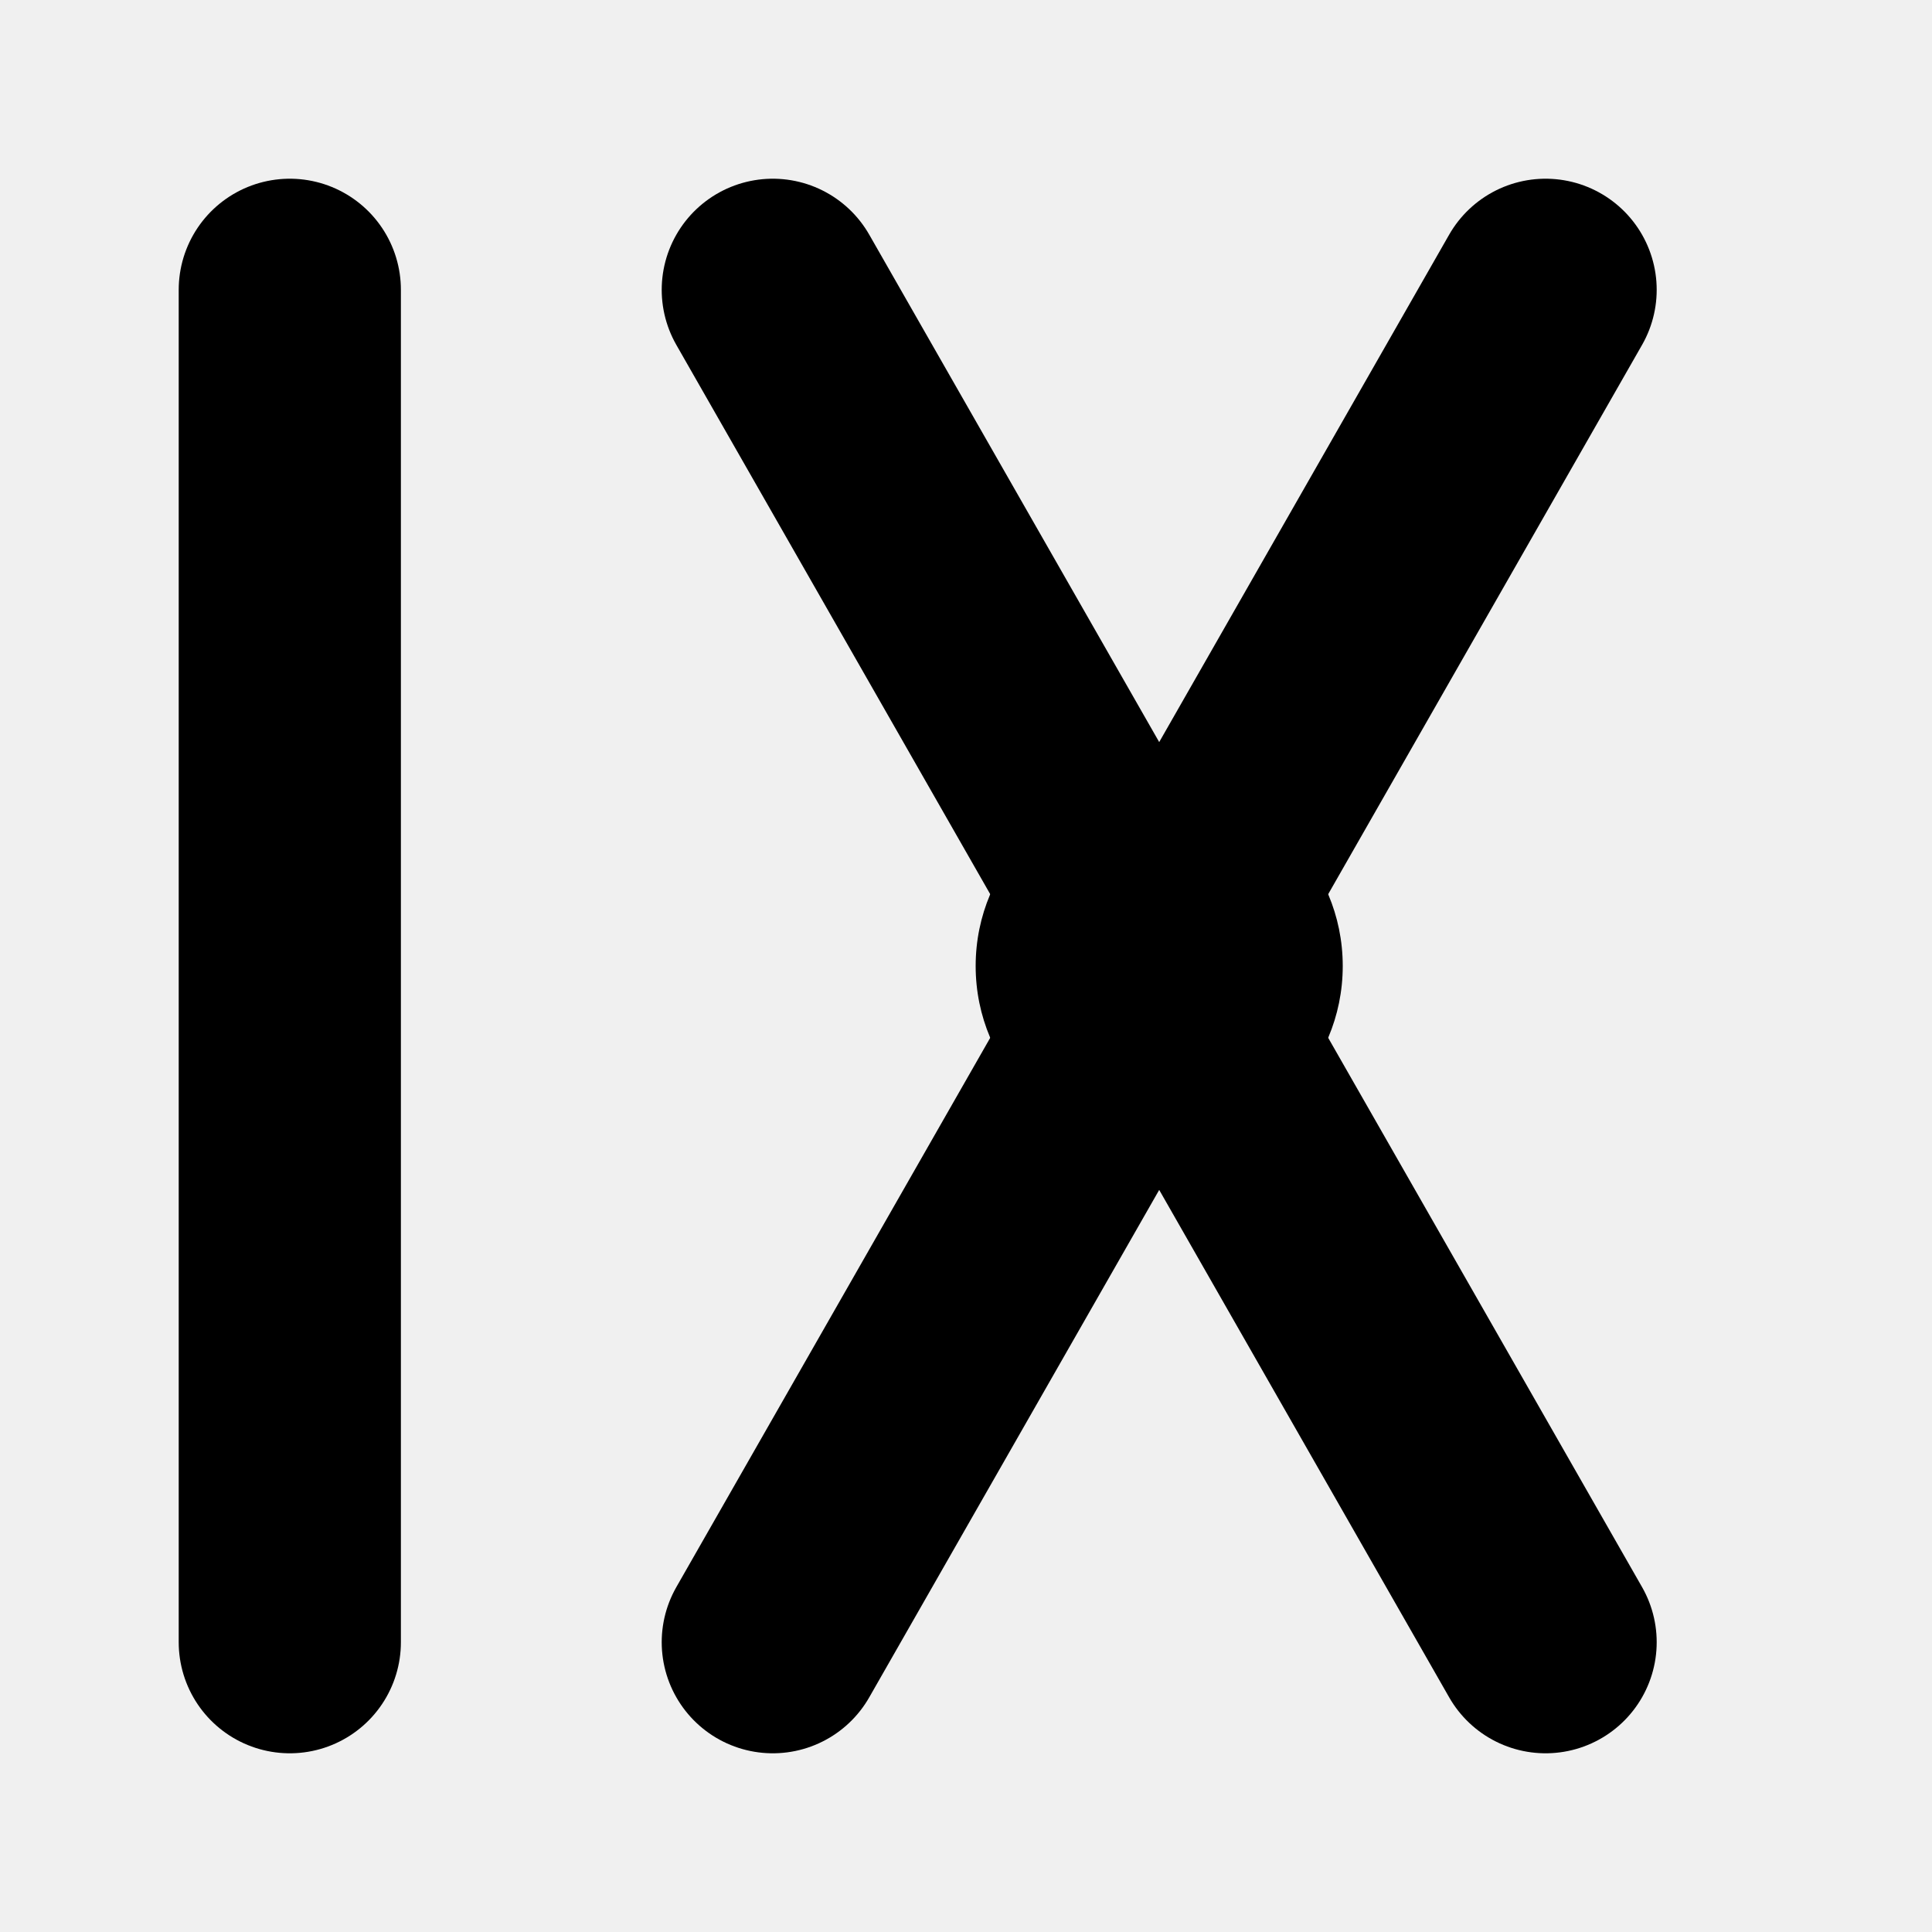
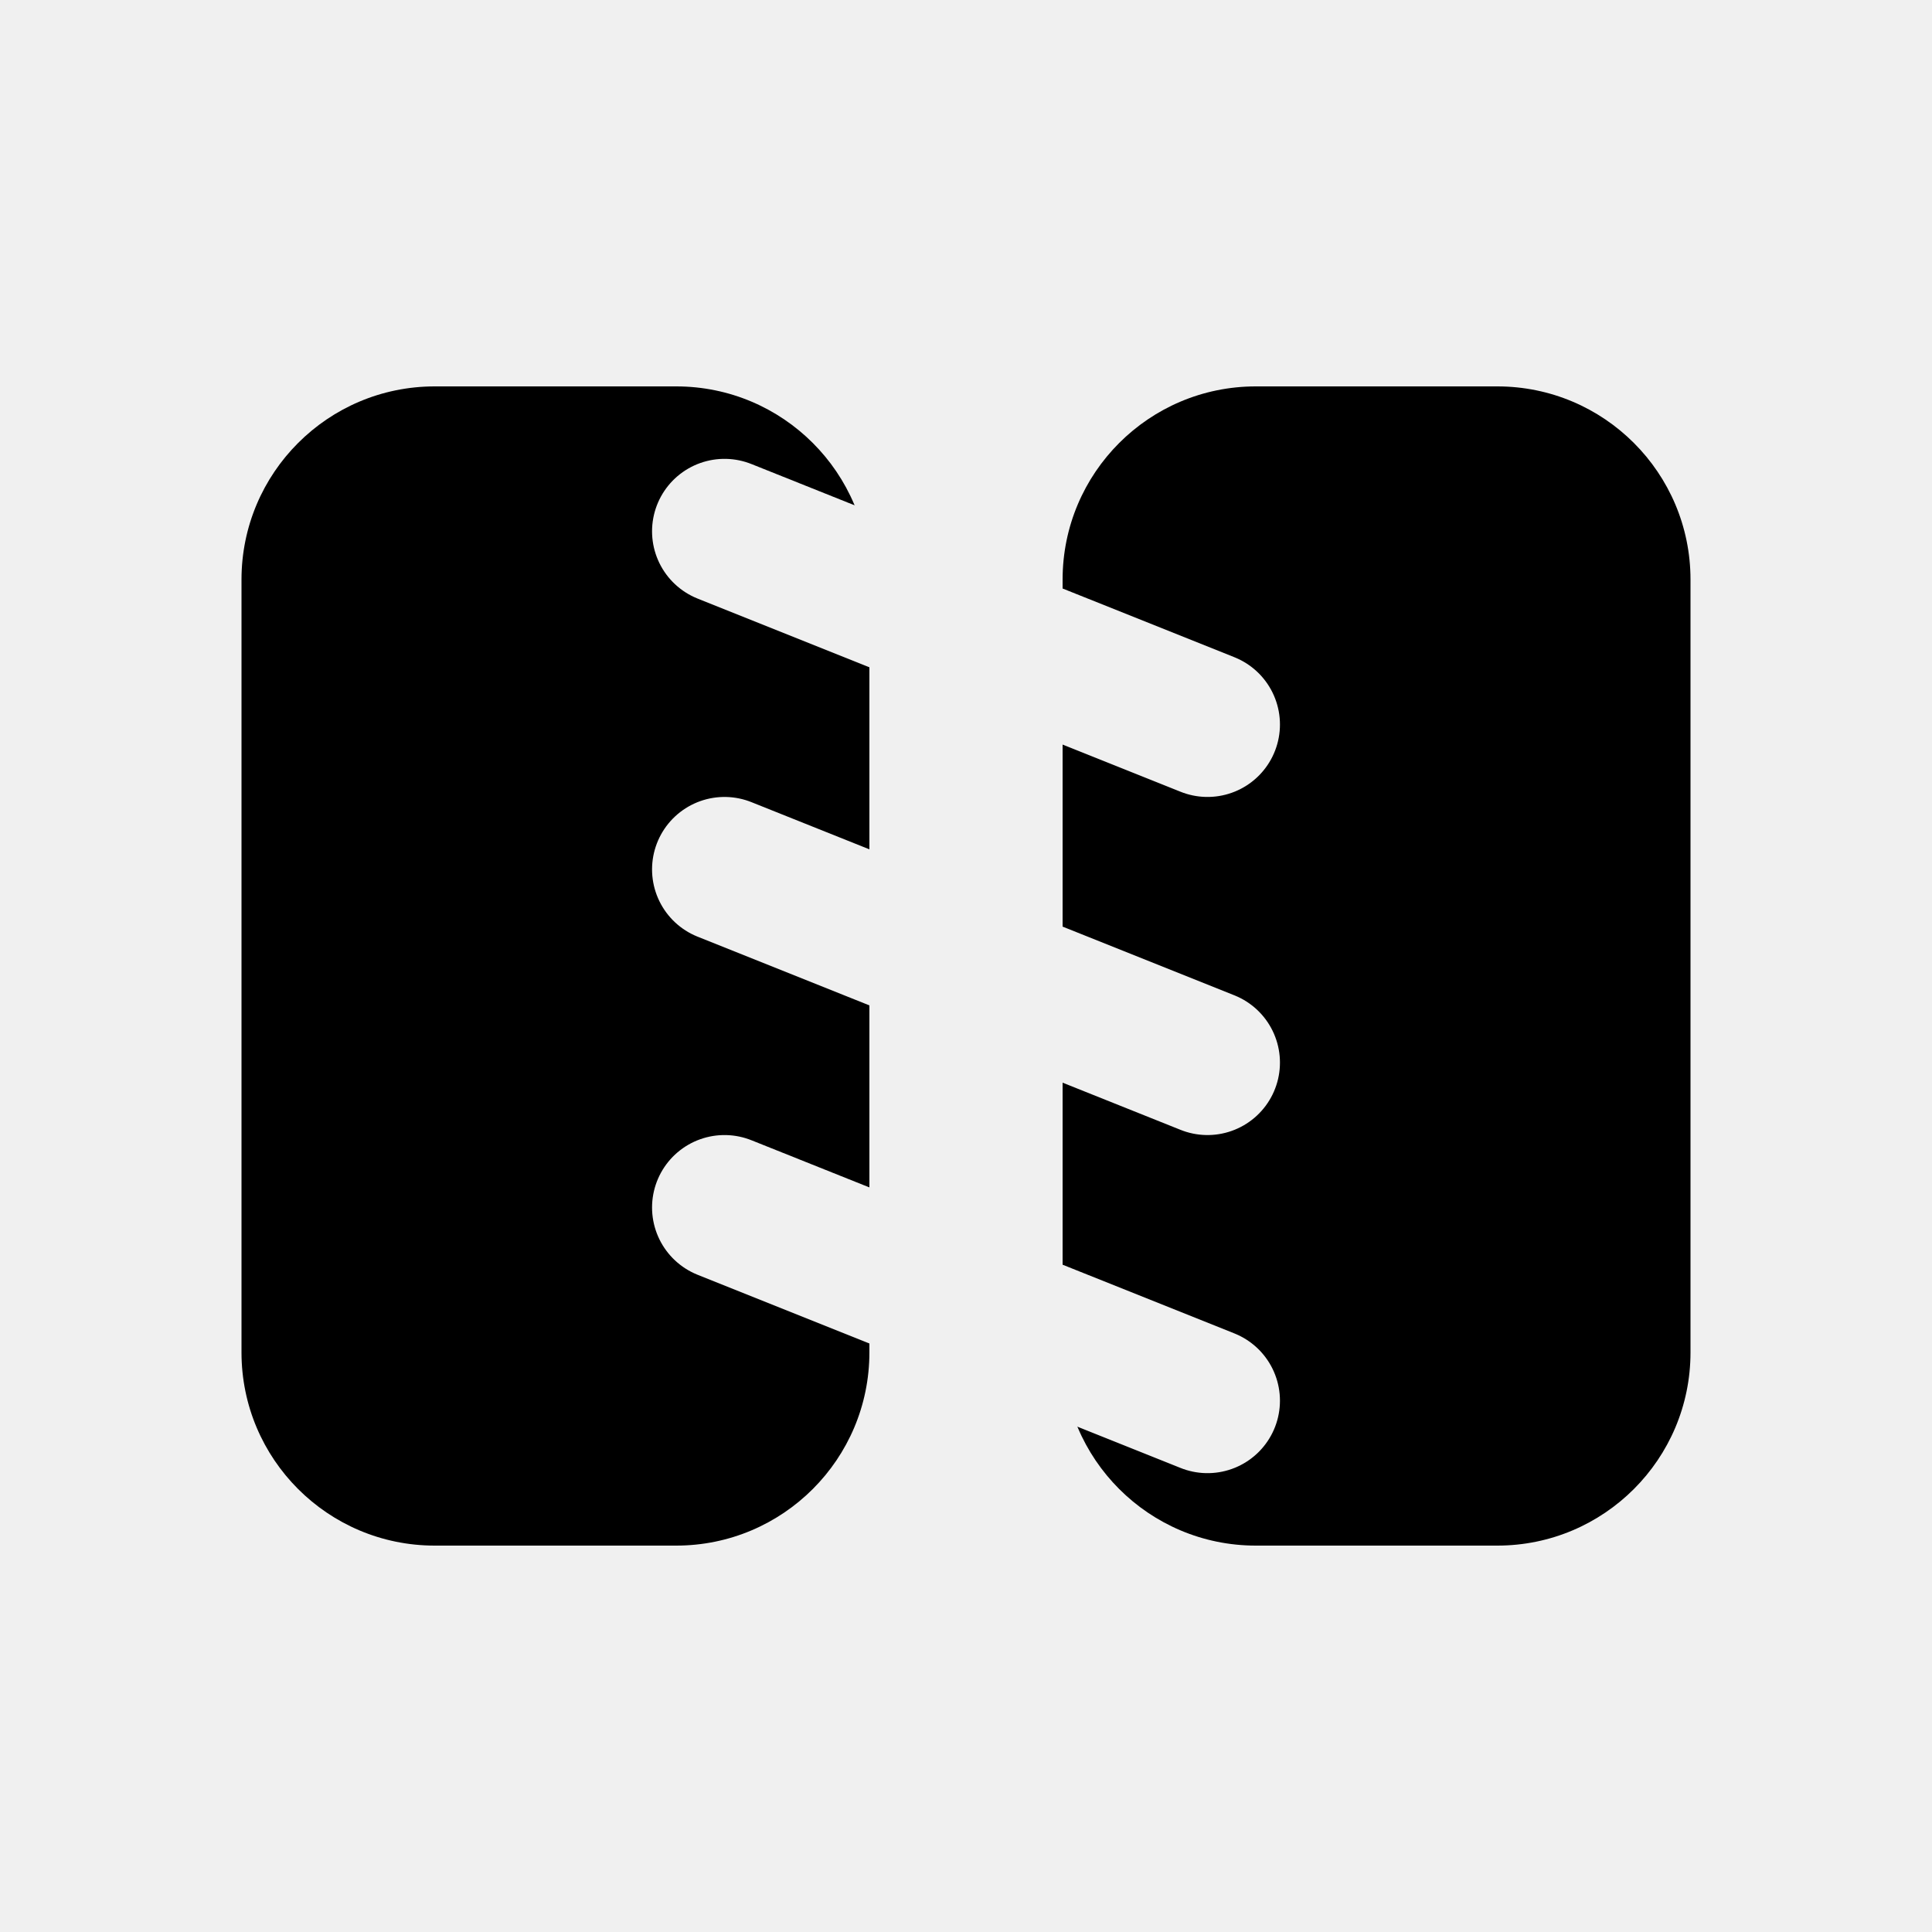
- <svg xmlns="http://www.w3.org/2000/svg" viewBox="0 0 20 20" width="20" height="20" role="img" aria-label="INOVIXUX mark, single color black">
-   <path d="M3 3 L3 17 M8 3 L16 17 M16 3 L8 17" fill="none" stroke="#000000" stroke-width="2.3" stroke-linecap="round" stroke-linejoin="round" />
-   <circle cx="12" cy="10" r="1.9" fill="#000000" />
-   <circle cx="3" cy="3" r="1.1" fill="#000000" />
-   <circle cx="3" cy="17" r="1.1" fill="#000000" />
-   <circle cx="8" cy="3" r="1.1" fill="#000000" />
-   <circle cx="16" cy="3" r="1.1" fill="#000000" />
-   <circle cx="8" cy="17" r="1.1" fill="#000000" />
-   <circle cx="16" cy="17" r="1.1" fill="#000000" />
+ <svg xmlns="http://www.w3.org/2000/svg" viewBox="0 0 40 40" width="40" height="40" role="img" aria-label="INOVIXUX mark, single color black">
+   <mask id="inoStitchKO">
+     <rect width="40" height="40" fill="#FFFFFF" />
+     <path d="M15,11 L25,15 M15,18 L25,22 M15,25 L25,29" fill="none" stroke="#000000" stroke-width="3" stroke-linecap="round" />
+   </mask>
+   <g mask="url(#inoStitchKO)">
+     <rect x="5" y="8" width="13" height="24" rx="4" fill="#000000" />
+     <rect x="22" y="8" width="13" height="24" rx="4" fill="#000000" />
+   </g>
</svg>
